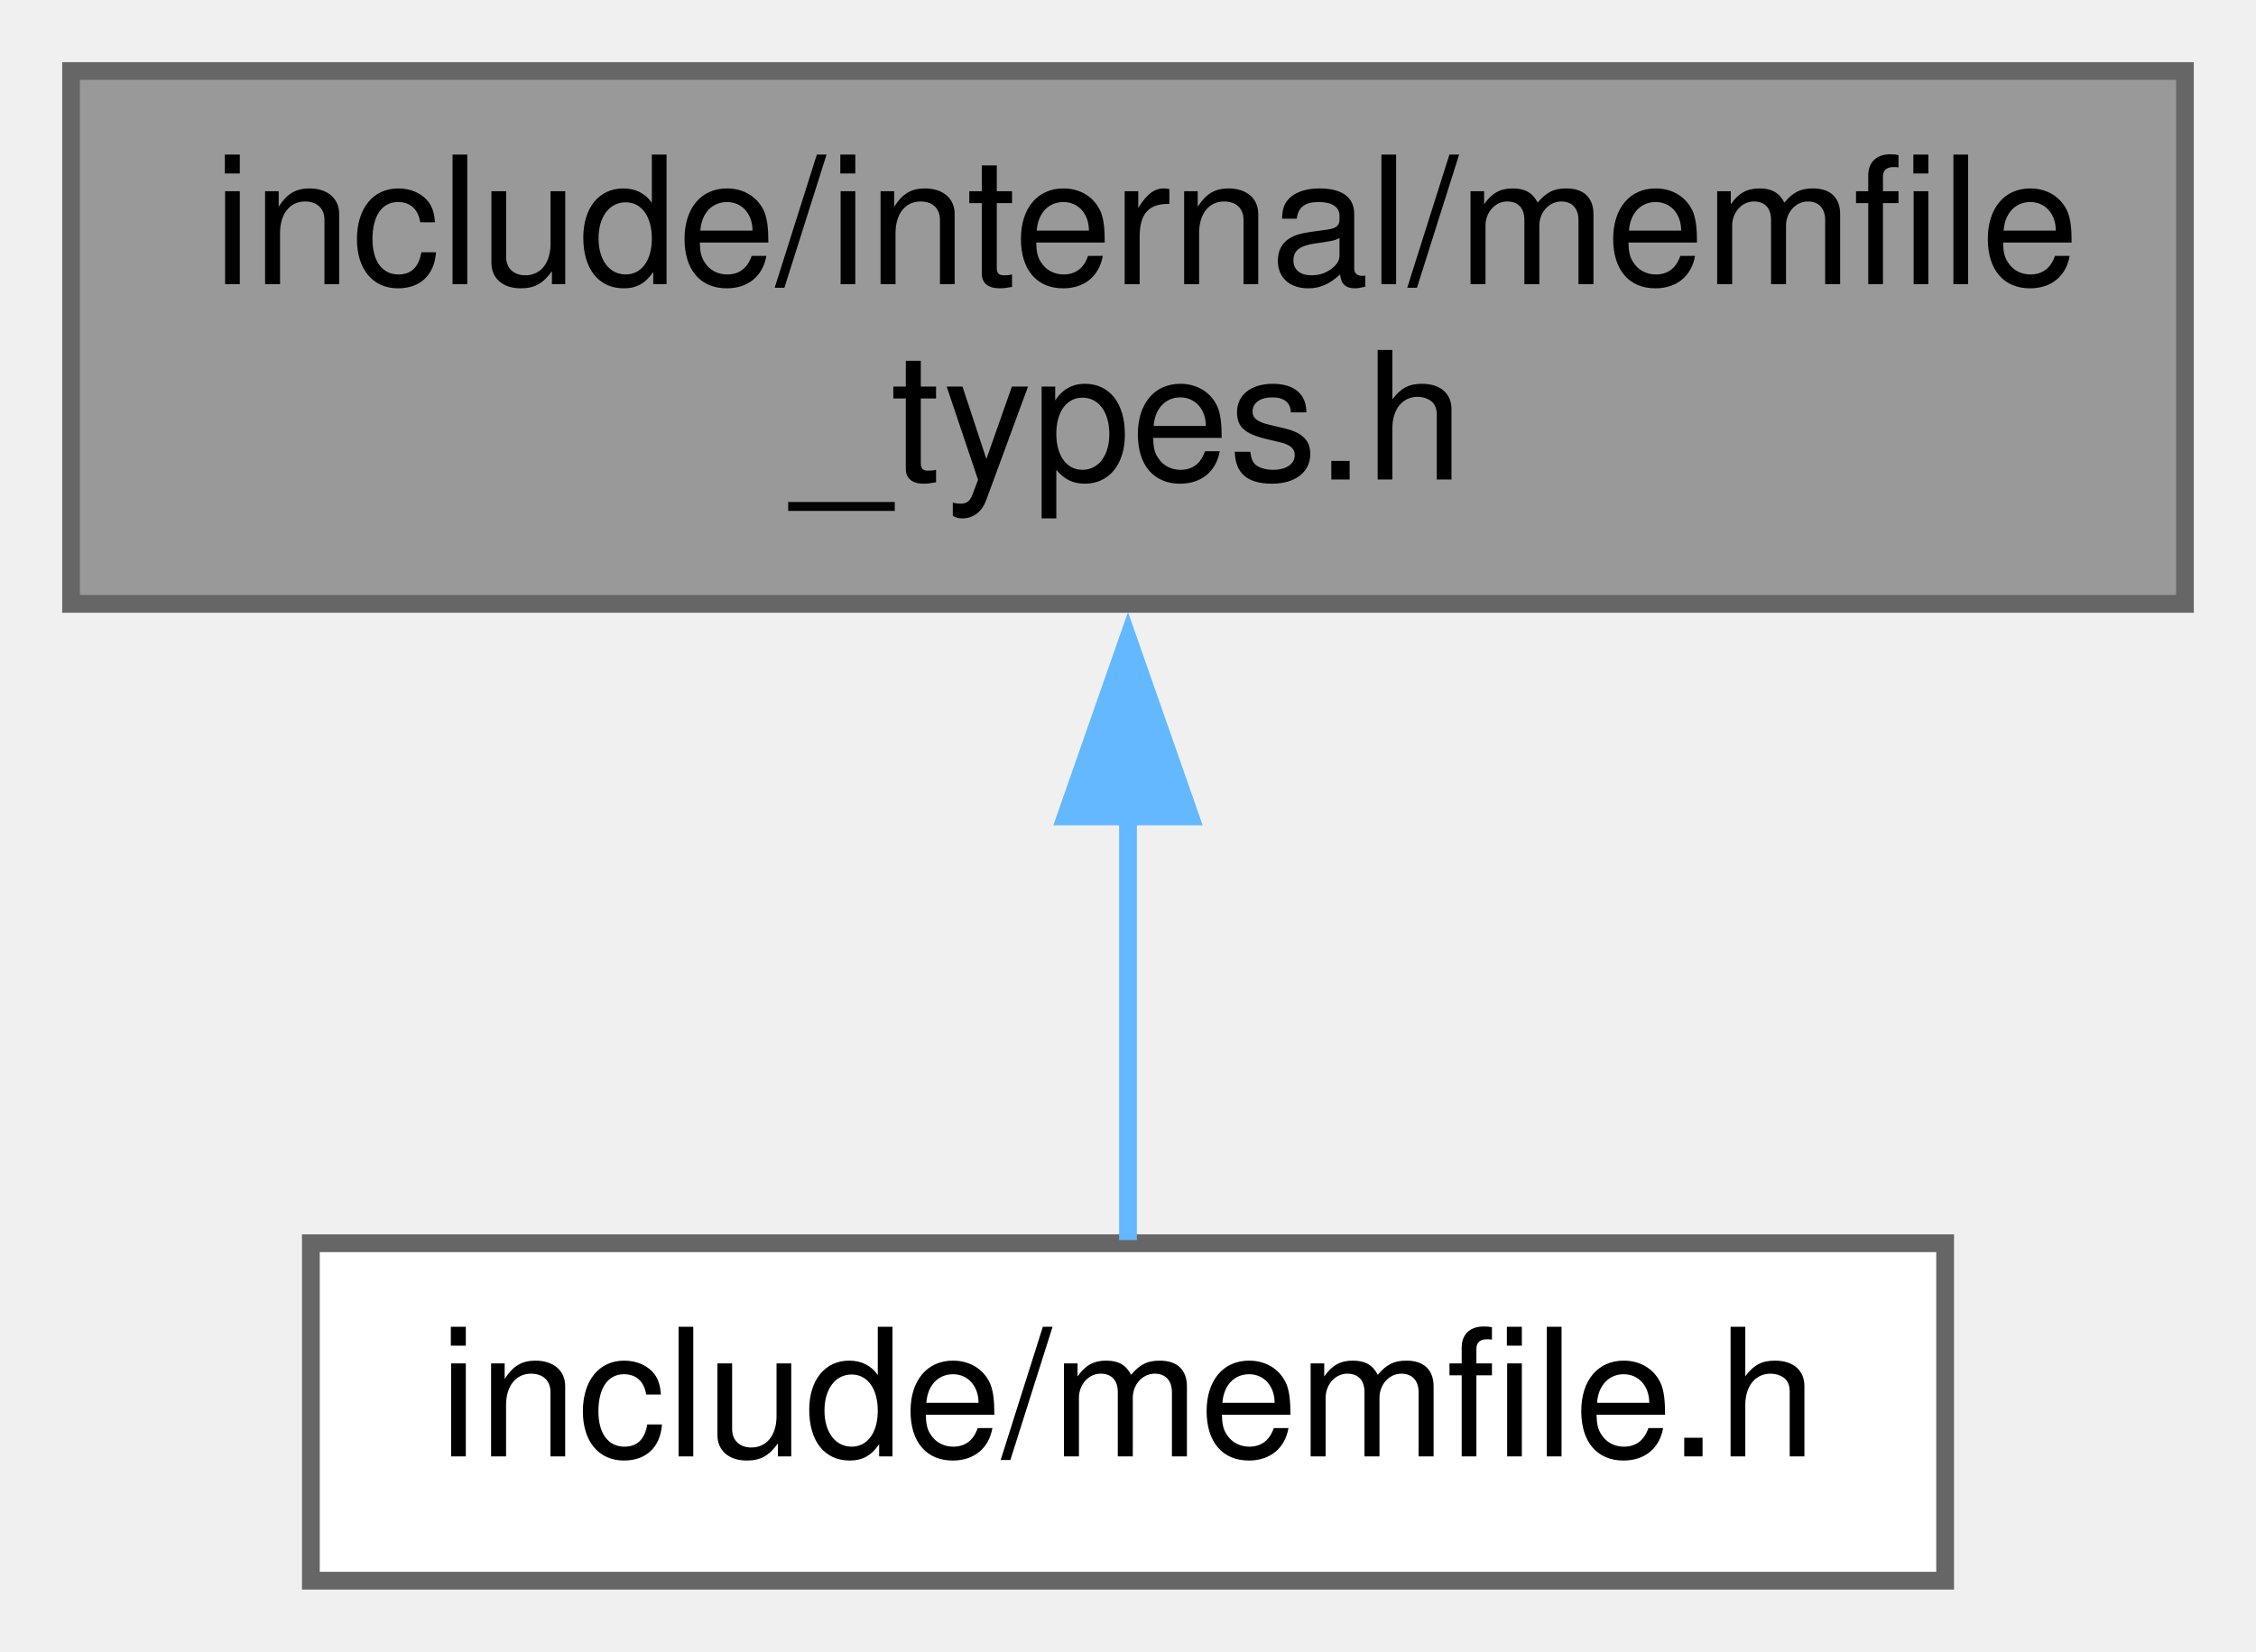
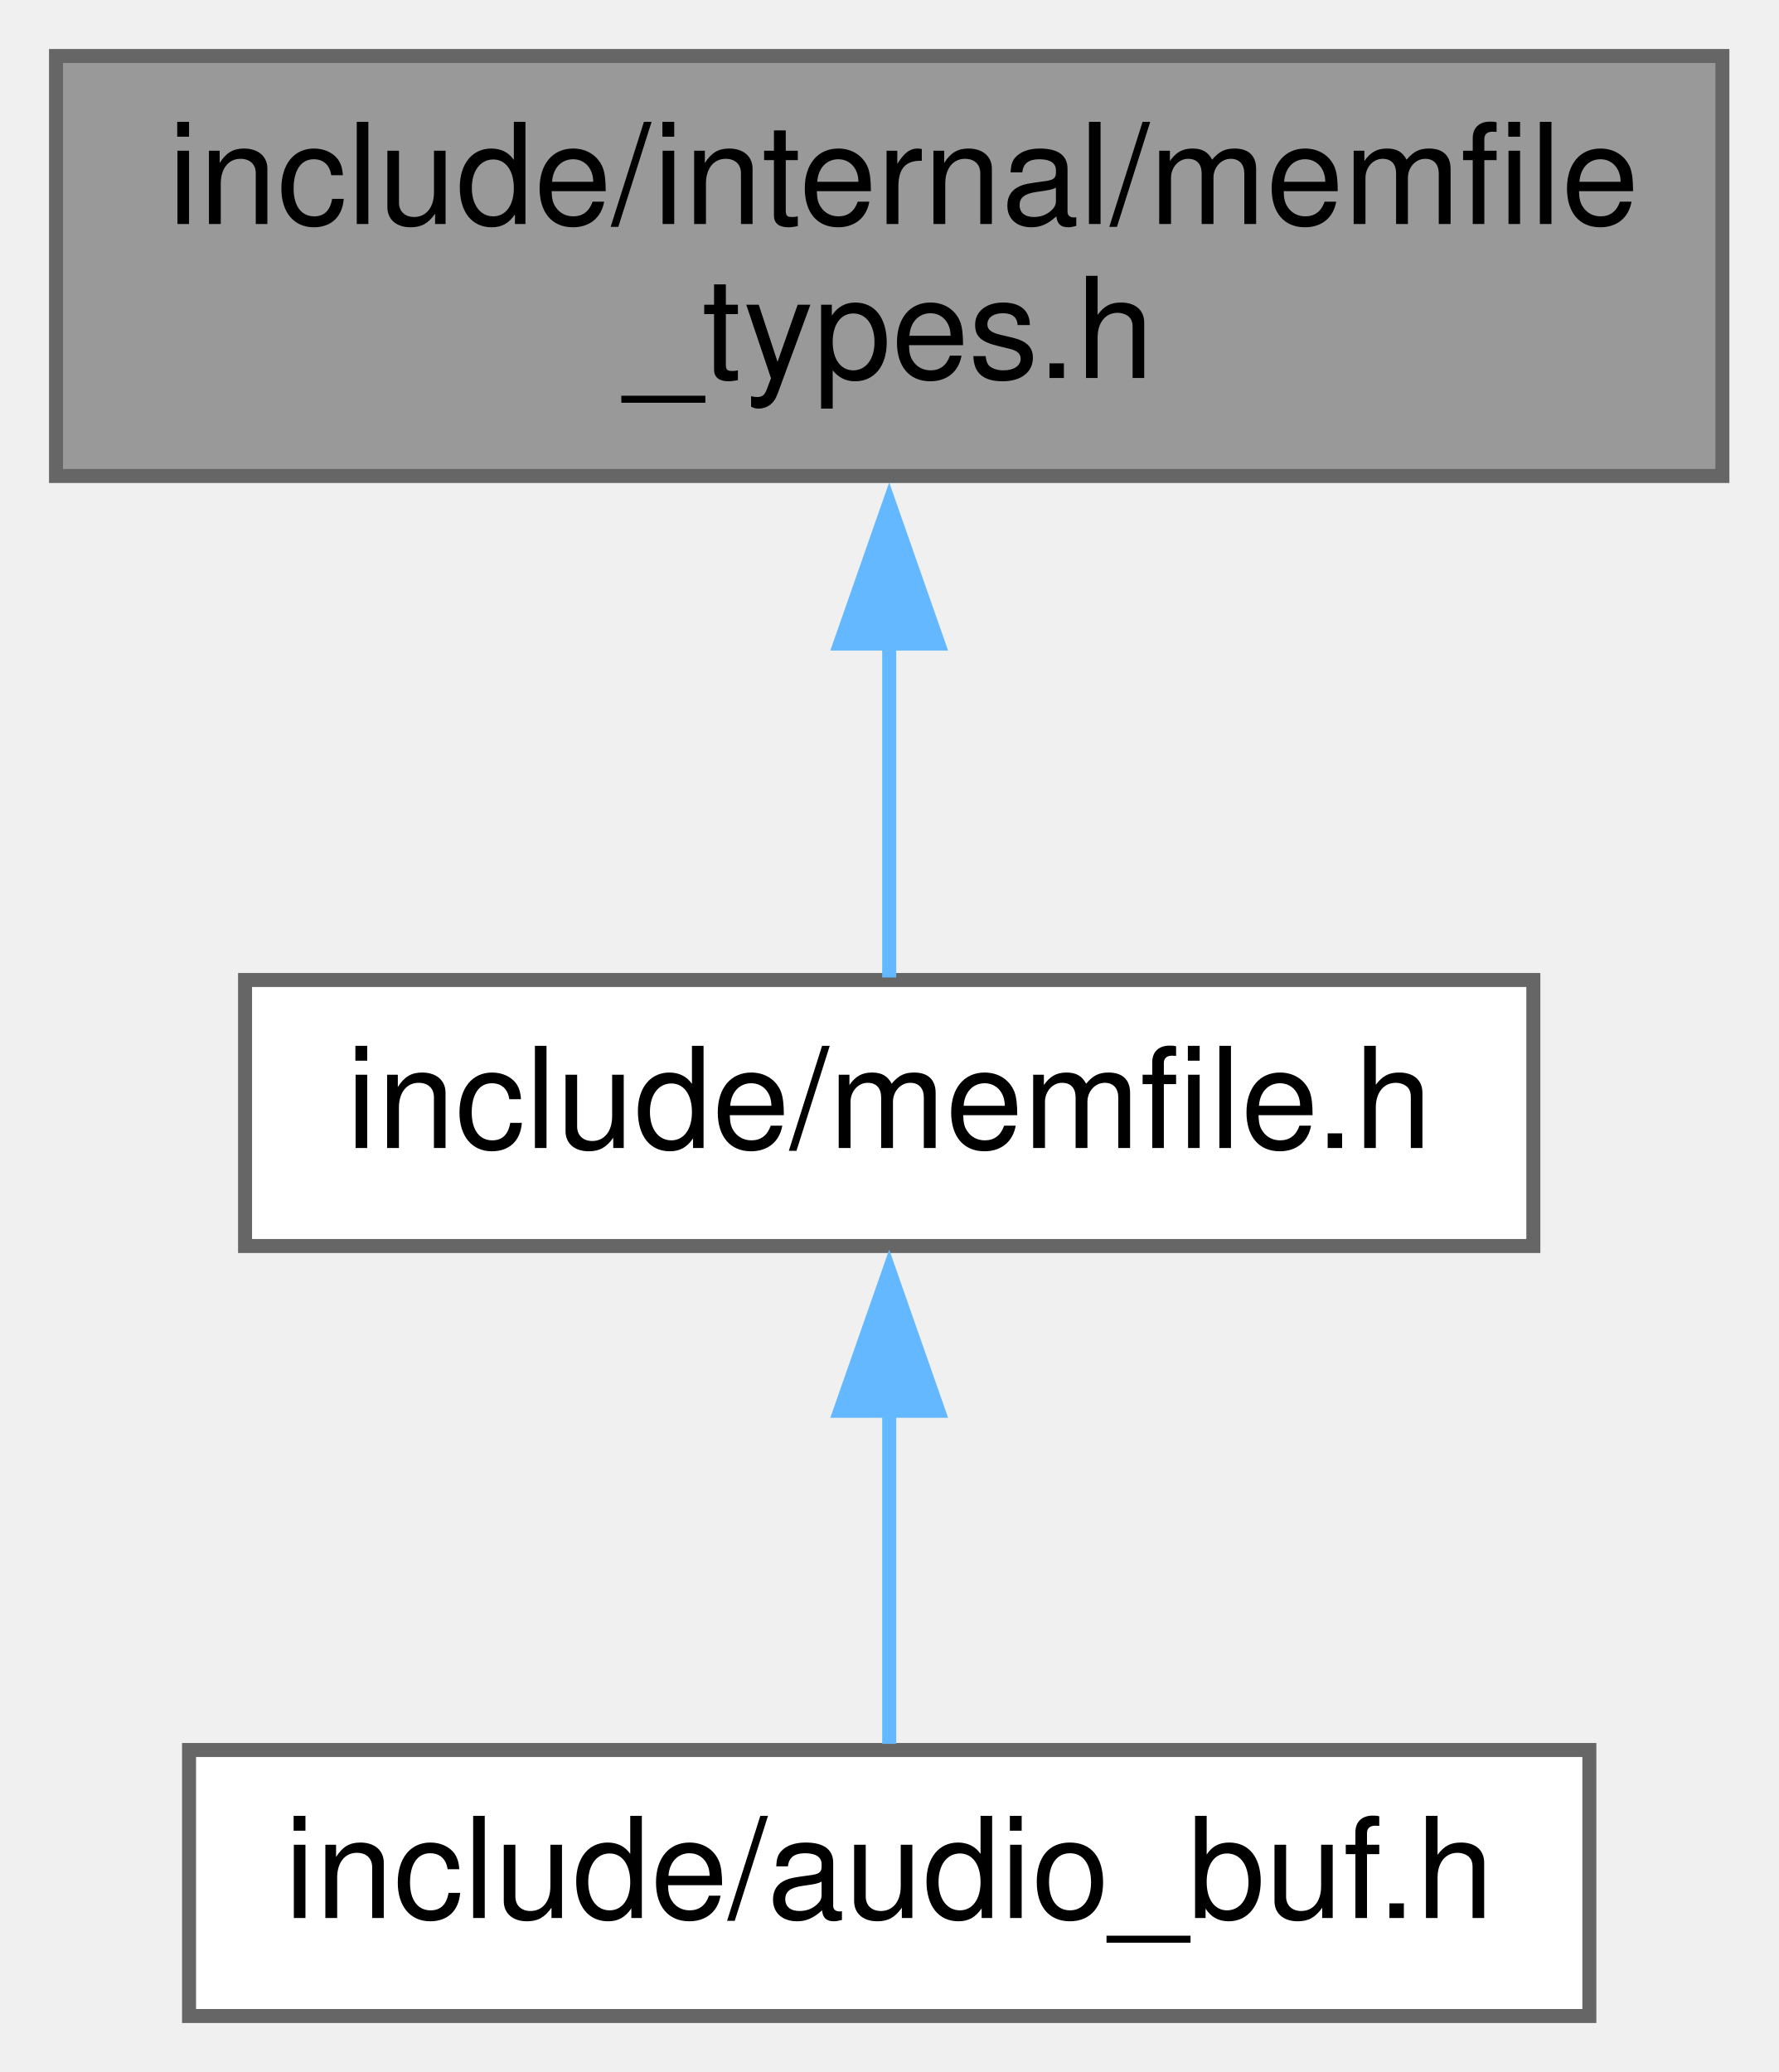
- <svg xmlns="http://www.w3.org/2000/svg" xmlns:xlink="http://www.w3.org/1999/xlink" width="127pt" height="93pt" viewBox="0.00 0.00 127.00 93.00">
-   <g id="graph0" class="graph" transform="scale(1 1) rotate(0) translate(4 89)">
+ <svg xmlns="http://www.w3.org/2000/svg" xmlns:xlink="http://www.w3.org/1999/xlink" width="127pt" height="148pt" viewBox="0.00 0.00 127.00 148.00">
+   <g id="graph0" class="graph" transform="scale(1 1) rotate(0) translate(4 144)">
    <g id="node1" class="node">
      <g id="a_node1">
        <a xlink:title=" ">
-           <polygon fill="#999999" stroke="#666666" points="119,-85 0,-85 0,-55 119,-55 119,-85" />
-           <text text-anchor="start" x="8" y="-73" font-family="Helvetica,sans-Serif" font-size="10.00">include/internal/memfile</text>
-           <text text-anchor="middle" x="59.5" y="-62" font-family="Helvetica,sans-Serif" font-size="10.00">_types.h</text>
+           <polygon fill="#999999" stroke="#666666" points="119,-140 0,-140 0,-110 119,-110 119,-140" />
+           <text text-anchor="start" x="8" y="-128" font-family="Helvetica,sans-Serif" font-size="10.00">include/internal/memfile</text>
+           <text text-anchor="middle" x="59.5" y="-117" font-family="Helvetica,sans-Serif" font-size="10.00">_types.h</text>
        </a>
      </g>
    </g>
    <g id="node2" class="node">
      <g id="a_node2">
        <a xlink:href="memfile_8h.html" target="_top" xlink:title="Stream interface for ROM / RAM / MegaROM.">
-           <polygon fill="white" stroke="#666666" points="105.5,-19 13.5,-19 13.5,0 105.5,0 105.5,-19" />
-           <text text-anchor="middle" x="59.5" y="-7" font-family="Helvetica,sans-Serif" font-size="10.00">include/memfile.h</text>
+           <polygon fill="white" stroke="#666666" points="105.5,-74 13.5,-74 13.5,-55 105.5,-55 105.5,-74" />
+           <text text-anchor="middle" x="59.5" y="-62" font-family="Helvetica,sans-Serif" font-size="10.00">include/memfile.h</text>
        </a>
      </g>
    </g>
    <g id="edge1" class="edge">
-       <path fill="none" stroke="#63b8ff" d="M59.5,-43.3C59.5,-34.65 59.5,-25.58 59.5,-19.18" />
-       <polygon fill="#63b8ff" stroke="#63b8ff" points="56,-43.03 59.5,-53.03 63,-43.03 56,-43.03" />
+       <path fill="none" stroke="#63b8ff" d="M59.5,-98.3C59.5,-89.65 59.5,-80.58 59.5,-74.18" />
+       <polygon fill="#63b8ff" stroke="#63b8ff" points="56,-98.03 59.5,-108.03 63,-98.03 56,-98.03" />
+     </g>
+     <g id="node3" class="node">
+       <g id="a_node3">
+         <a xlink:href="audio__buf_8h.html" target="_top" xlink:title="Unified sound-chip buffer of the libmsx audio replayer.">
+           <polygon fill="white" stroke="#666666" points="109.5,-19 9.5,-19 9.5,0 109.5,0 109.5,-19" />
+           <text text-anchor="middle" x="59.5" y="-7" font-family="Helvetica,sans-Serif" font-size="10.00">include/audio_buf.h</text>
+         </a>
+       </g>
+     </g>
+     <g id="edge2" class="edge">
+       <path fill="none" stroke="#63b8ff" d="M59.5,-43.35C59.5,-35.1 59.5,-25.97 59.5,-19.44" />
+       <polygon fill="#63b8ff" stroke="#63b8ff" points="56,-43.23 59.5,-53.23 63,-43.23 56,-43.23" />
    </g>
  </g>
</svg>
